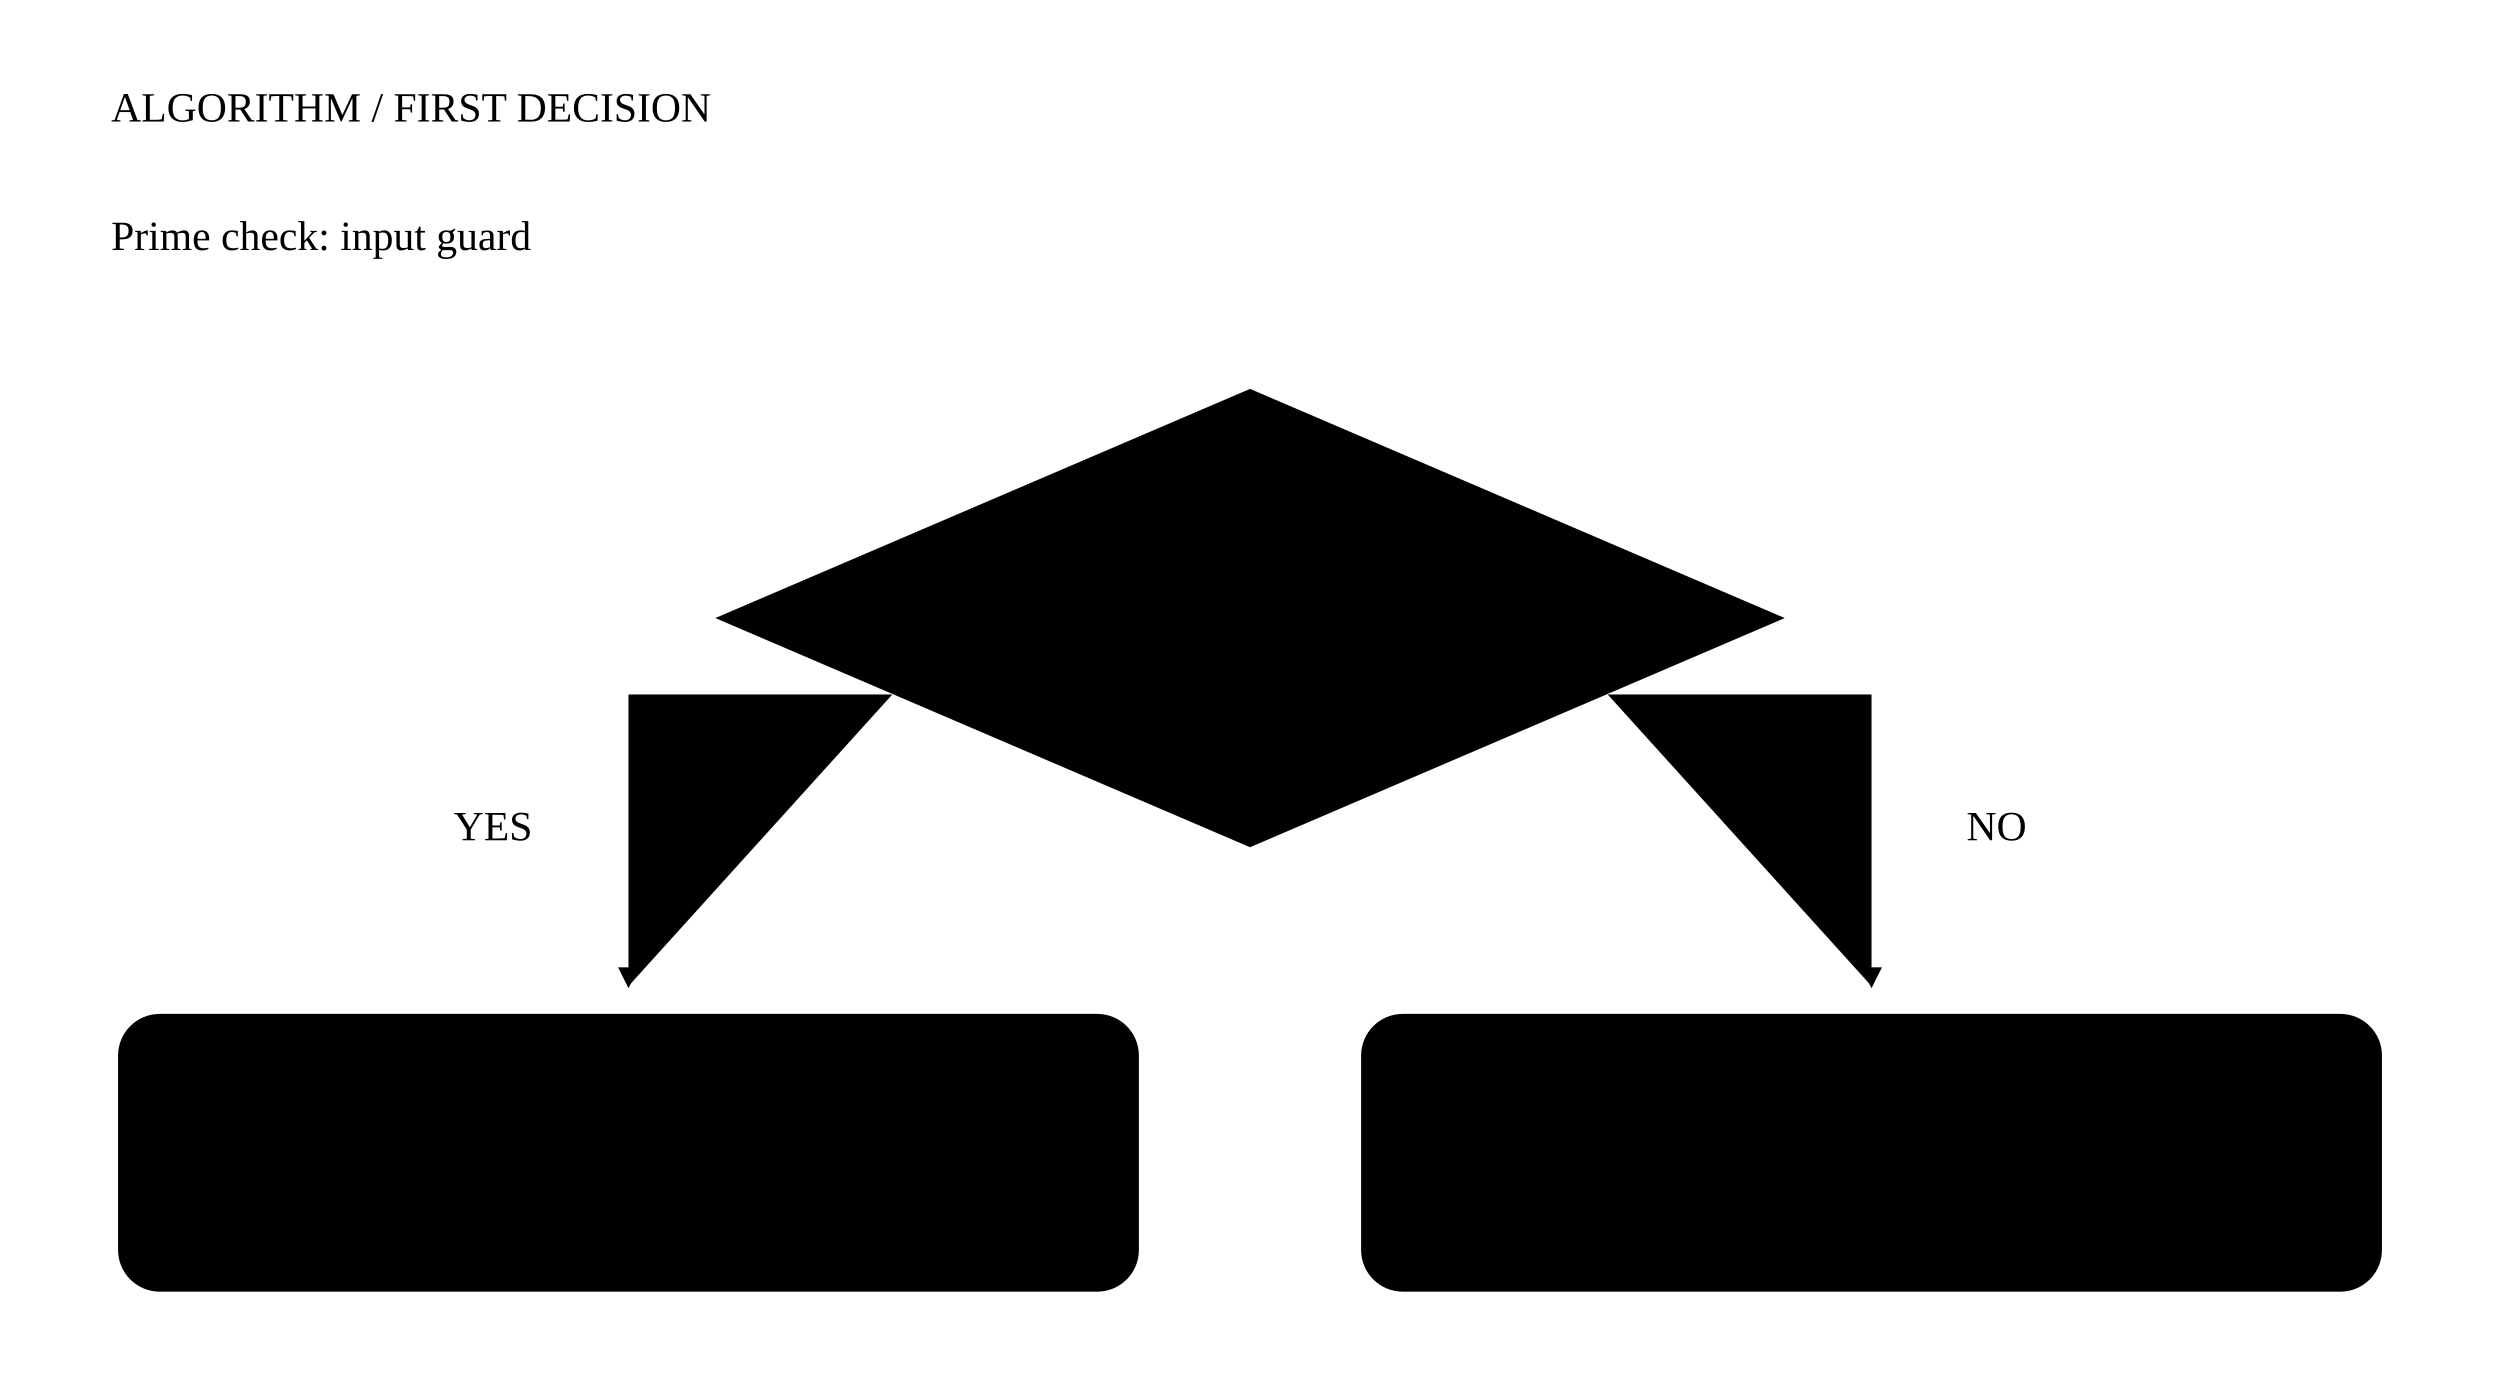
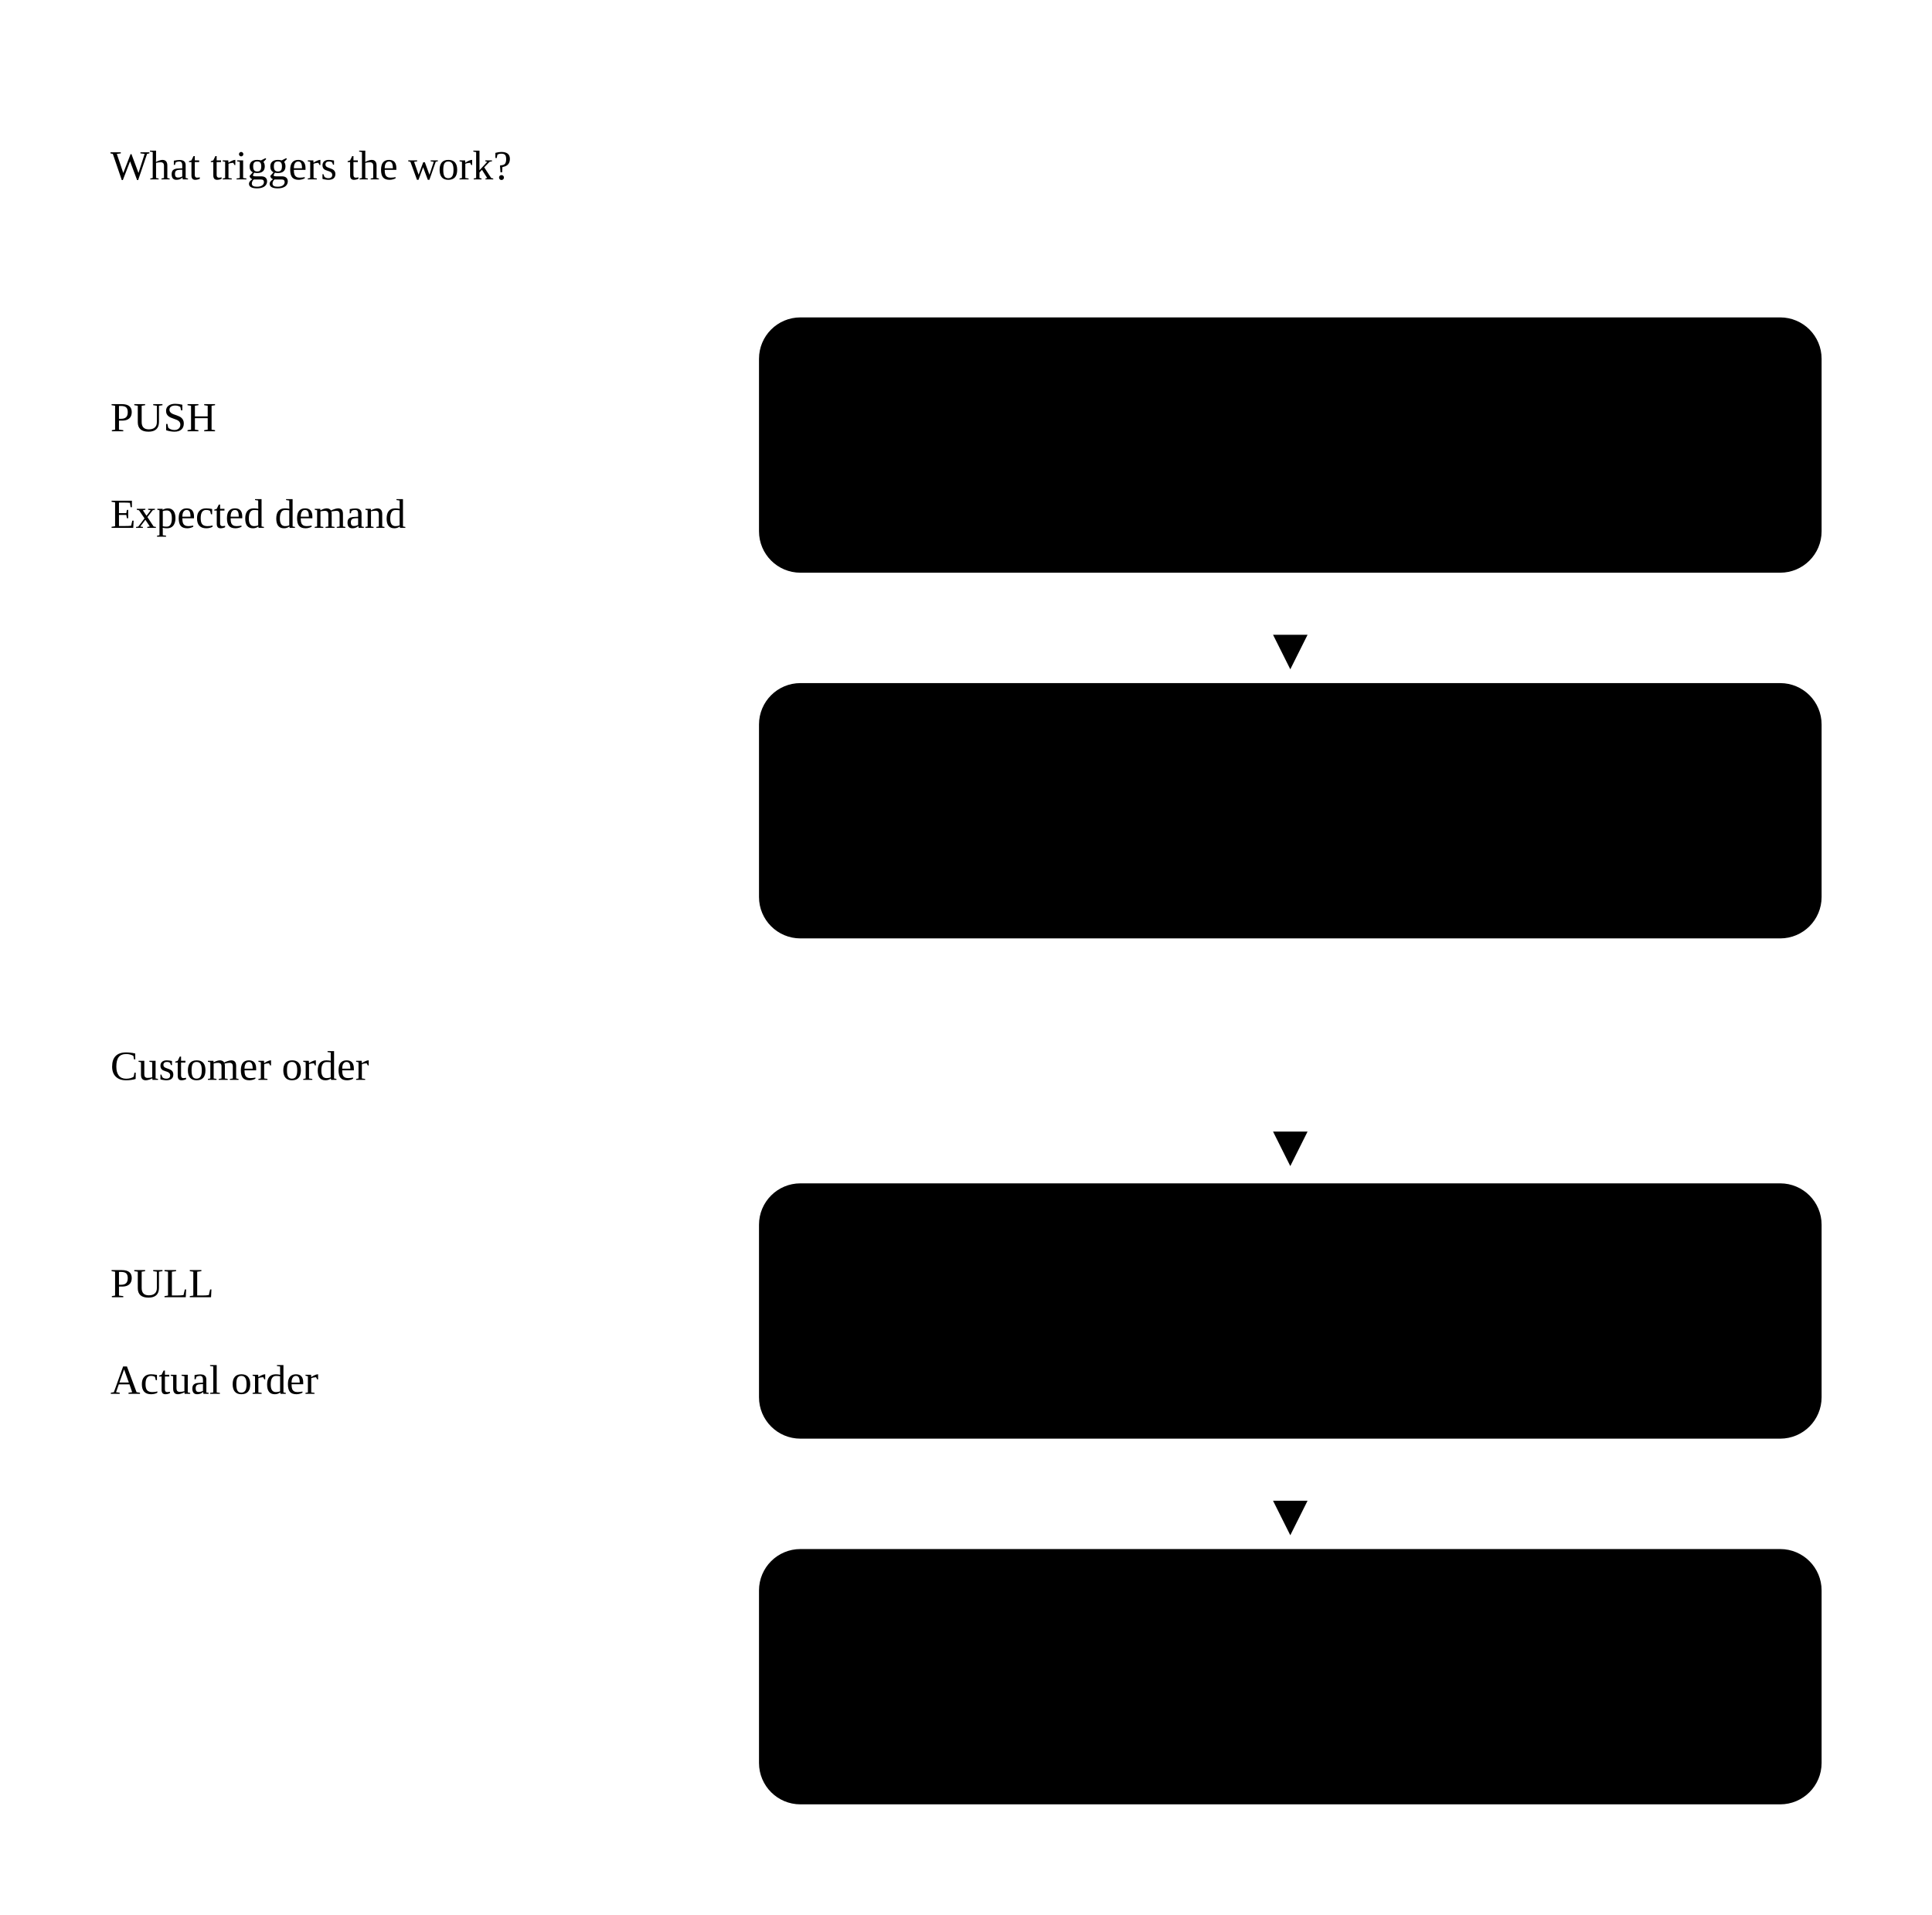
- <svg xmlns="http://www.w3.org/2000/svg" class="mkvi-diagram" viewBox="0 0 720 400" role="img" aria-labelledby="title desc">
+ <svg xmlns="http://www.w3.org/2000/svg" class="mkvi-diagram" viewBox="0 0 560 555" role="img" aria-labelledby="title desc">
  <defs>
-     <marker id="tip" viewBox="0 0 10 10" refX="9" refY="5" markerWidth="6" markerHeight="6" orient="auto">
+     <marker id="tip" viewBox="0 0 10 10" refX="9" refY="5" markerWidth="10" markerHeight="10" markerUnits="userSpaceOnUse" orient="auto">
      <path class="mkvi-arrow" d="M0 0 L10 5 L0 10 Z" />
    </marker>
  </defs>
-   <text class="mkvi-kicker" x="32" y="35">ALGORITHM / FIRST DECISION</text>
-   <text class="mkvi-heading" x="32" y="72">Prime check: input guard</text>
-   <path class="mkvi-divider" d="M32 94 H688" />
-   <path class="mkvi-link" d="M257 200 H181 V284" marker-end="url(#tip)" />
-   <path class="mkvi-link" d="M463 200 H539 V284" marker-end="url(#tip)" />
-   <polygon class="mkvi-decision" points="360,112 514,178 360,244 206,178" />
-   <text class="mkvi-label" x="360" y="174" text-anchor="middle">n ≤ 1?</text>
-   <text class="mkvi-note" x="360" y="201" text-anchor="middle">Before the loop</text>
-   <text class="mkvi-branch" x="142" y="242" text-anchor="middle">YES</text>
-   <text class="mkvi-branch" x="575" y="242" text-anchor="middle">NO</text>
-   <rect class="mkvi-reject" x="34" y="292" width="294" height="80" rx="12" />
-   <rect class="mkvi-accept" x="392" y="292" width="294" height="80" rx="12" />
-   <text class="mkvi-label" x="181" y="325" text-anchor="middle">Return false</text>
-   <text class="mkvi-note" x="181" y="352" text-anchor="middle">Primes are greater than 1</text>
-   <text class="mkvi-label" x="539" y="325" text-anchor="middle">Continue</text>
-   <text class="mkvi-note" x="539" y="352" text-anchor="middle">Test divisors up to √n</text>
+   <text class="mkvi-heading" x="32" y="52">What triggers the work?</text>
+   <path class="mkvi-divider" d="M32 72 H528" />
+   <text class="mkvi-branch" x="32" y="125">PUSH</text>
+   <text class="mkvi-note" x="32" y="153">Expected demand</text>
+   <rect class="mkvi-node" x="220" y="92" width="308" height="74" rx="12" />
+   <text class="mkvi-label" x="244" y="122">Forecast</text>
+   <text class="mkvi-note" x="244" y="150">Estimate demand</text>
+   <path class="mkvi-link" d="M374 171 V193" marker-end="url(#tip)" />
+   <rect class="mkvi-node" x="220" y="198" width="308" height="74" rx="12" />
+   <text class="mkvi-label" x="244" y="228">Make and position</text>
+   <text class="mkvi-note" x="244" y="256">Stock near likely buyers</text>
+   <path class="mkvi-divider" d="M184 307 H356 M392 307 H528" />
+   <text class="mkvi-branch" x="32" y="313">Customer order</text>
+   <path class="mkvi-link" d="M374 278 V337" marker-end="url(#tip)" />
+   <text class="mkvi-branch" x="32" y="376">PULL</text>
+   <text class="mkvi-note" x="32" y="404">Actual order</text>
+   <rect class="mkvi-accept" x="220" y="343" width="308" height="74" rx="12" />
+   <text class="mkvi-label" x="244" y="373">Allocate</text>
+   <text class="mkvi-note" x="244" y="401">Select the ordered size</text>
+   <path class="mkvi-link" d="M374 422 V444" marker-end="url(#tip)" />
+   <rect class="mkvi-accept" x="220" y="449" width="308" height="74" rx="12" />
+   <text class="mkvi-label" x="244" y="479">Pick and pack</text>
+   <text class="mkvi-note" x="244" y="507">Deliver to the buyer</text>
</svg>
